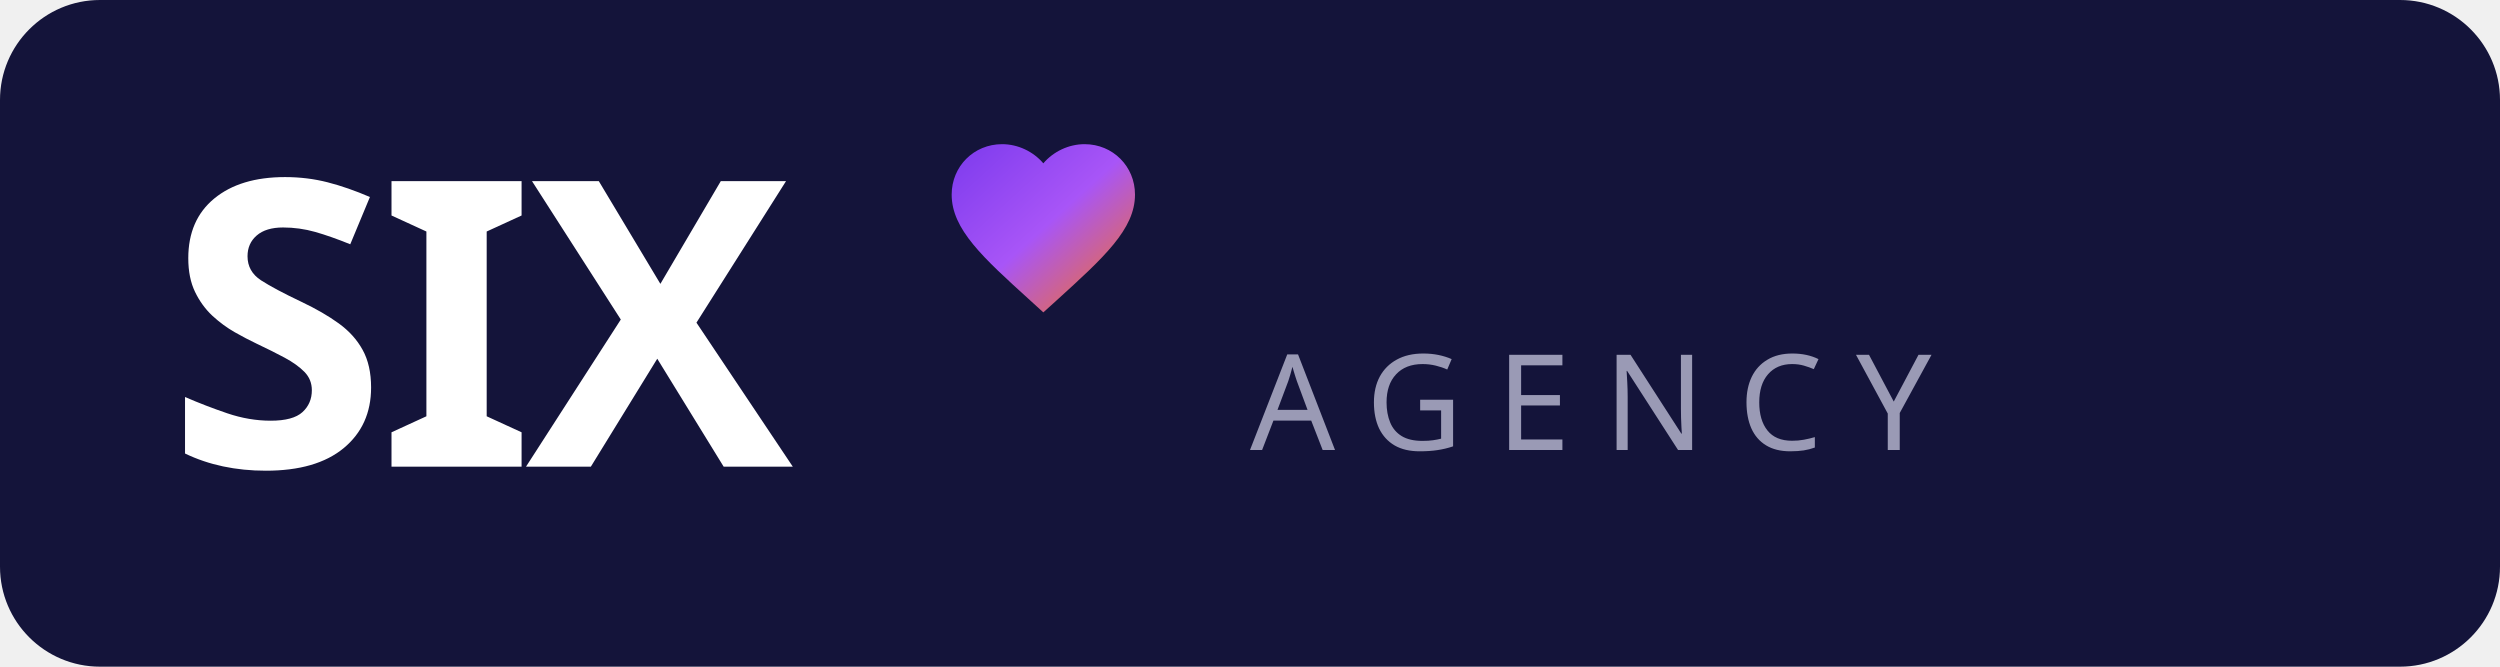
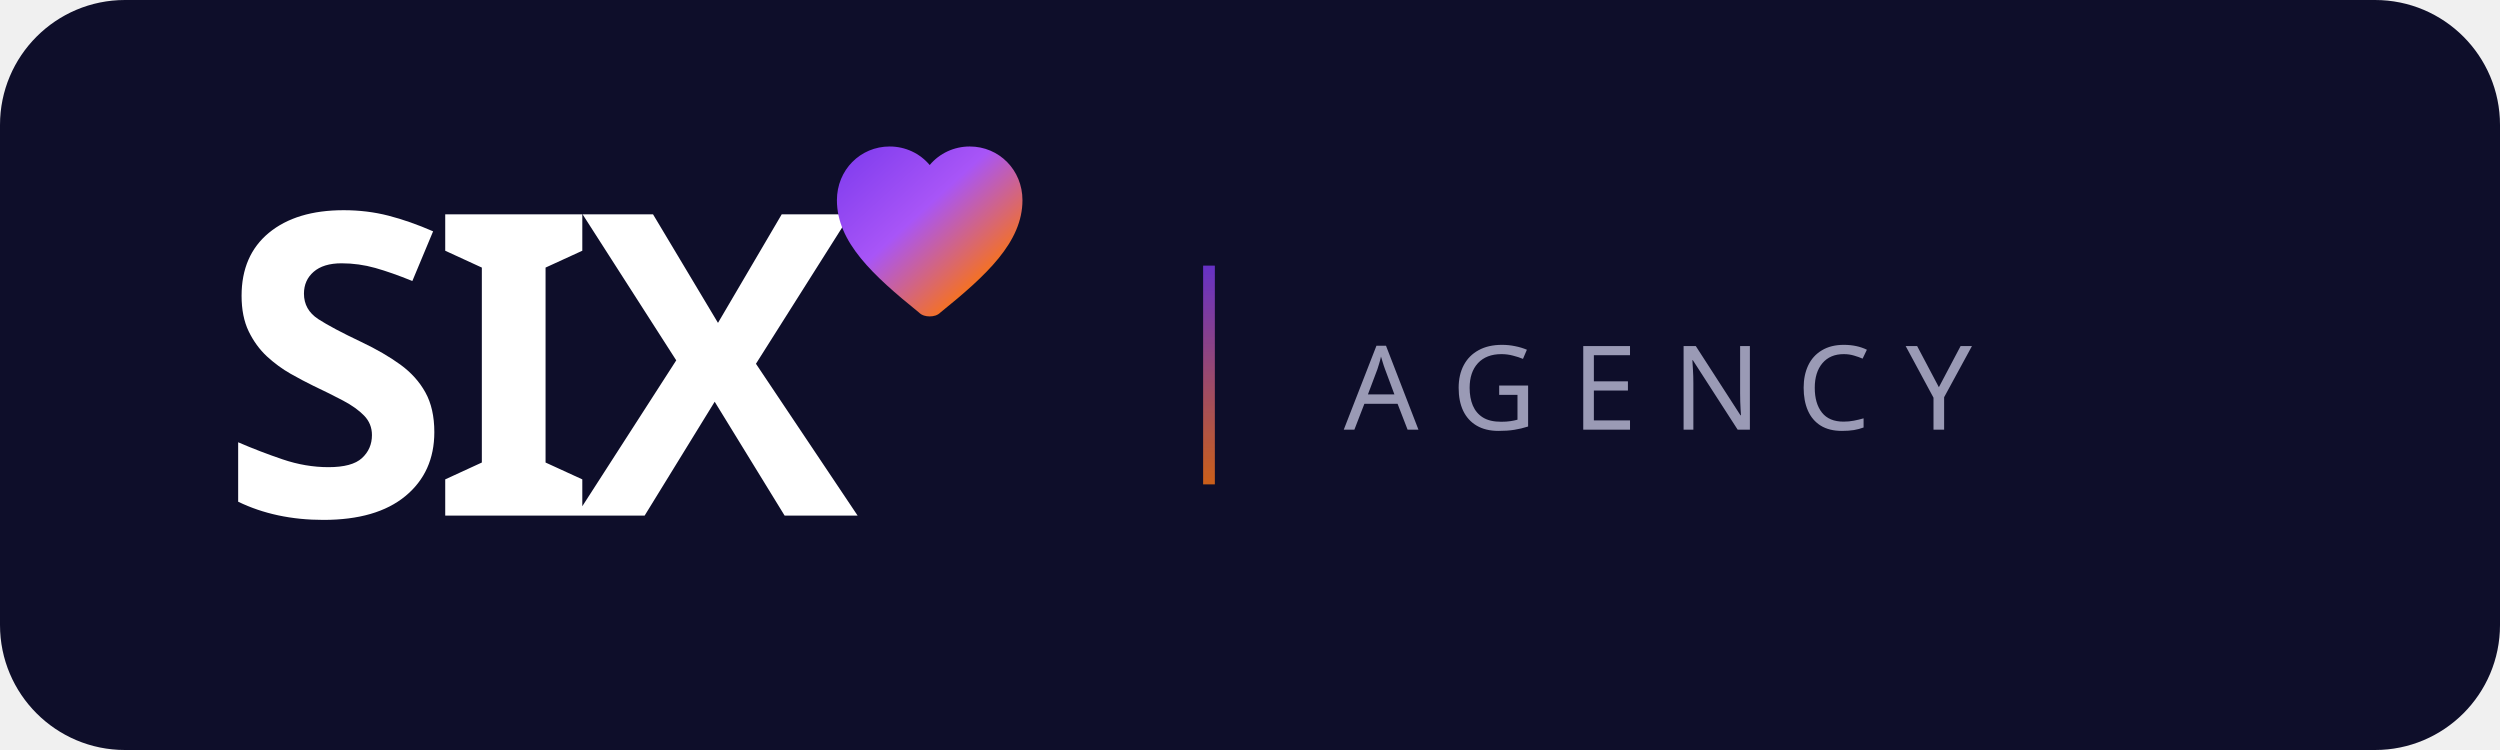
- <svg xmlns="http://www.w3.org/2000/svg" viewBox="0 0 300 80" fill="none">
+ <svg xmlns="http://www.w3.org/2000/svg" viewBox="0 0 320 96">
  <defs>
-     <linearGradient id="heartGradient" x1="0%" y1="0%" x2="100%" y2="100%">
-       <stop offset="0%" stop-color="#7c3aed" />
-       <stop offset="50%" stop-color="#a855f7" />
-       <stop offset="100%" stop-color="#f97316" />
+     <linearGradient id="h" x1="0" y1="0" x2="1" y2="1">
+       <stop offset="0" stop-color="#7c3aed" />
+       <stop offset="0.42" stop-color="#a855f7" />
+       <stop offset="0.8" stop-color="#f97316" />
+       <stop offset="1" stop-color="#fb923c" />
+     </linearGradient>
+     <linearGradient id="d" x1="0" y1="0" x2="0" y2="1">
+       <stop offset="0" stop-color="#7c3aed" />
+       <stop offset="1" stop-color="#f97316" />
    </linearGradient>
  </defs>
-   <rect width="300" height="80" rx="12" fill="#14143a" />
-   <text x="20" y="56" font-family="DM Sans, system-ui, sans-serif" font-size="48" font-weight="700" fill="#ffffff" letter-spacing="-1">SIX</text>
-   <g transform="translate(112 14) scale(1.1)">
-     <path d="M12 21.35l-1.45-1.32C5.4 15.36 2 12.28 2 8.5 2 5.42 4.42 3 7.5 3c1.74 0 3.41.81 4.5 2.09C13.09 3.81 14.76 3 16.5 3 19.58 3 22 5.42 22 8.5c0 3.78-3.4 6.86-8.55 11.54L12 21.35z" fill="url(#heartGradient)" />
+   <rect width="320" height="96" rx="16" fill="#0e0e2a" />
+   <text x="28" y="66" font-family="DM Sans, system-ui, sans-serif" font-size="54" font-weight="800" letter-spacing="-2.5" fill="#ffffff">SIX</text>
+   <g transform="translate(104 14) scale(1.25)">
+     <path d="M12 21.2c-.4 0-.8-.1-1.1-.4C6.2 17 2.5 13.6 2.5 9.3 2.5 6.2 4.9 3.8 7.9 3.8c1.6 0 3.1.7 4.1 1.9 1-1.2 2.5-1.9 4.1-1.9 3 0 5.4 2.4 5.4 5.5 0 4.3-3.7 7.7-8.4 11.5-.3.3-.7.4-1.1.4z" fill="url(#h)" />
  </g>
-   <text x="150" y="54" font-family="DM Sans, system-ui, sans-serif" font-size="16" font-weight="400" fill="#9a9ab5" letter-spacing="4">AGENCY</text>
+   <rect x="154" y="34" width="1.5" height="28" fill="url(#d)" opacity="0.8" />
+   <text x="172" y="55" font-family="DM Sans, system-ui, sans-serif" font-size="15" font-weight="500" letter-spacing="4.5" fill="#9a9ab5">AGENCY</text>
</svg>
